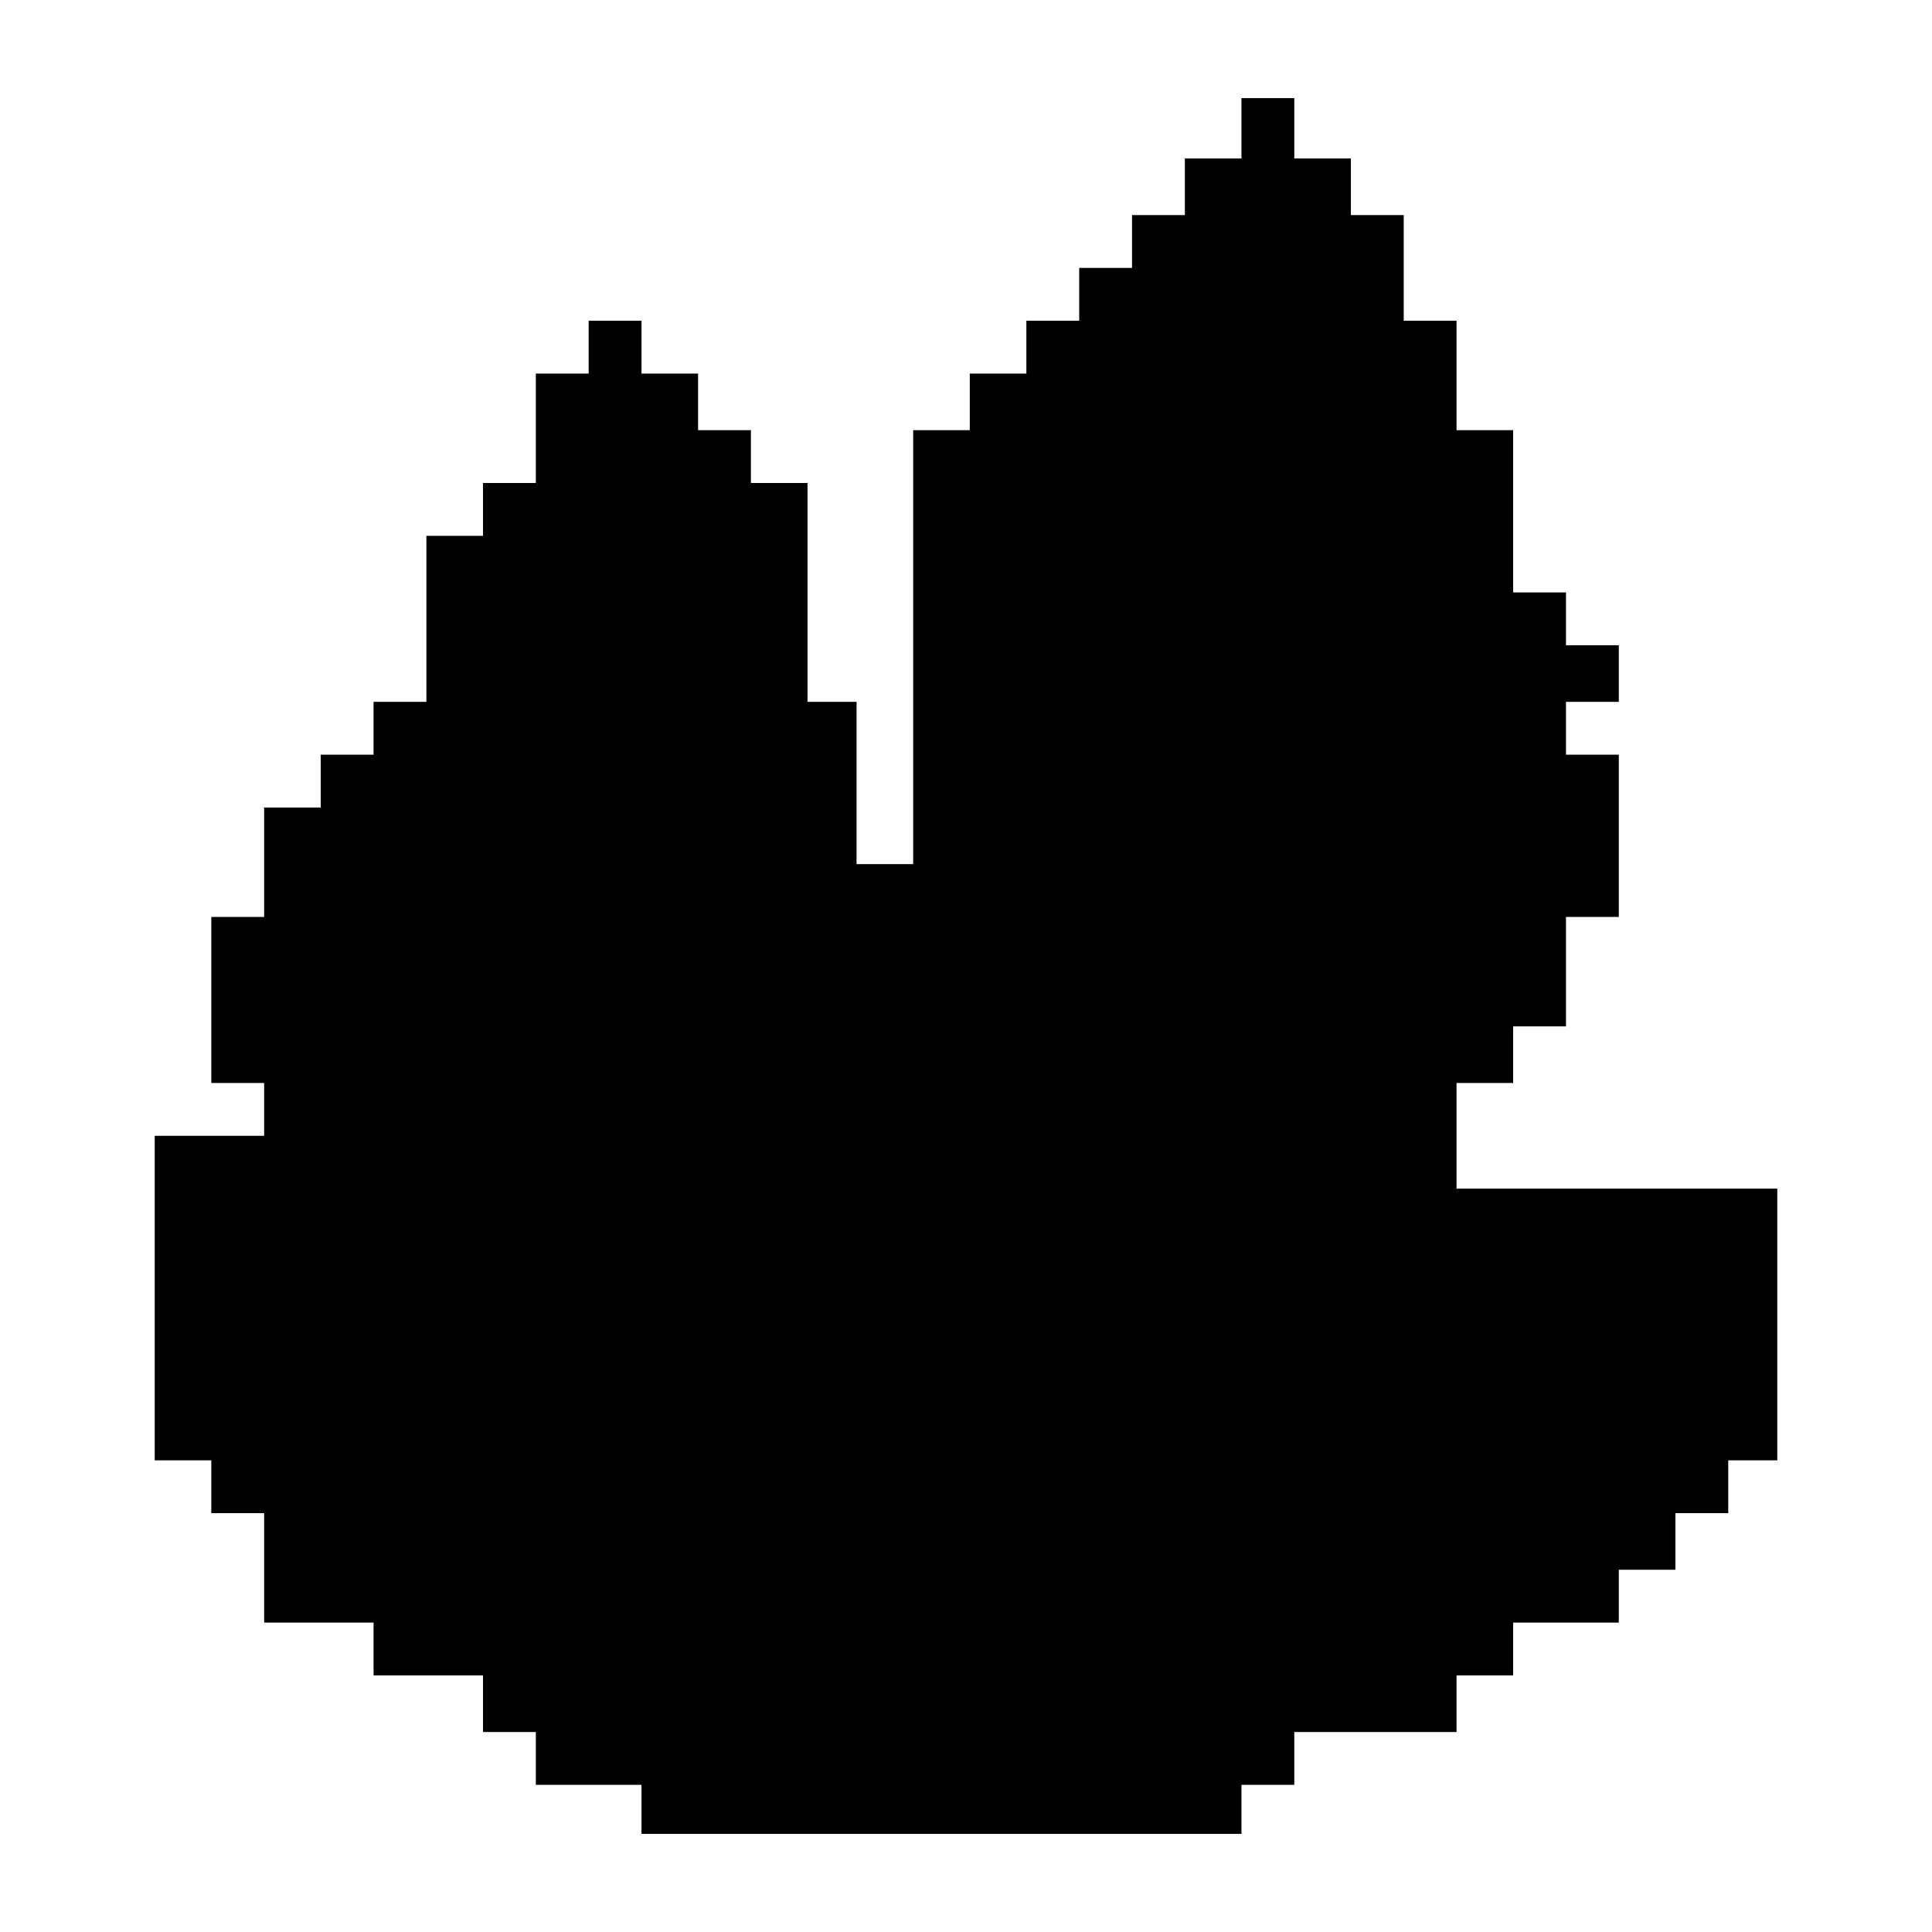
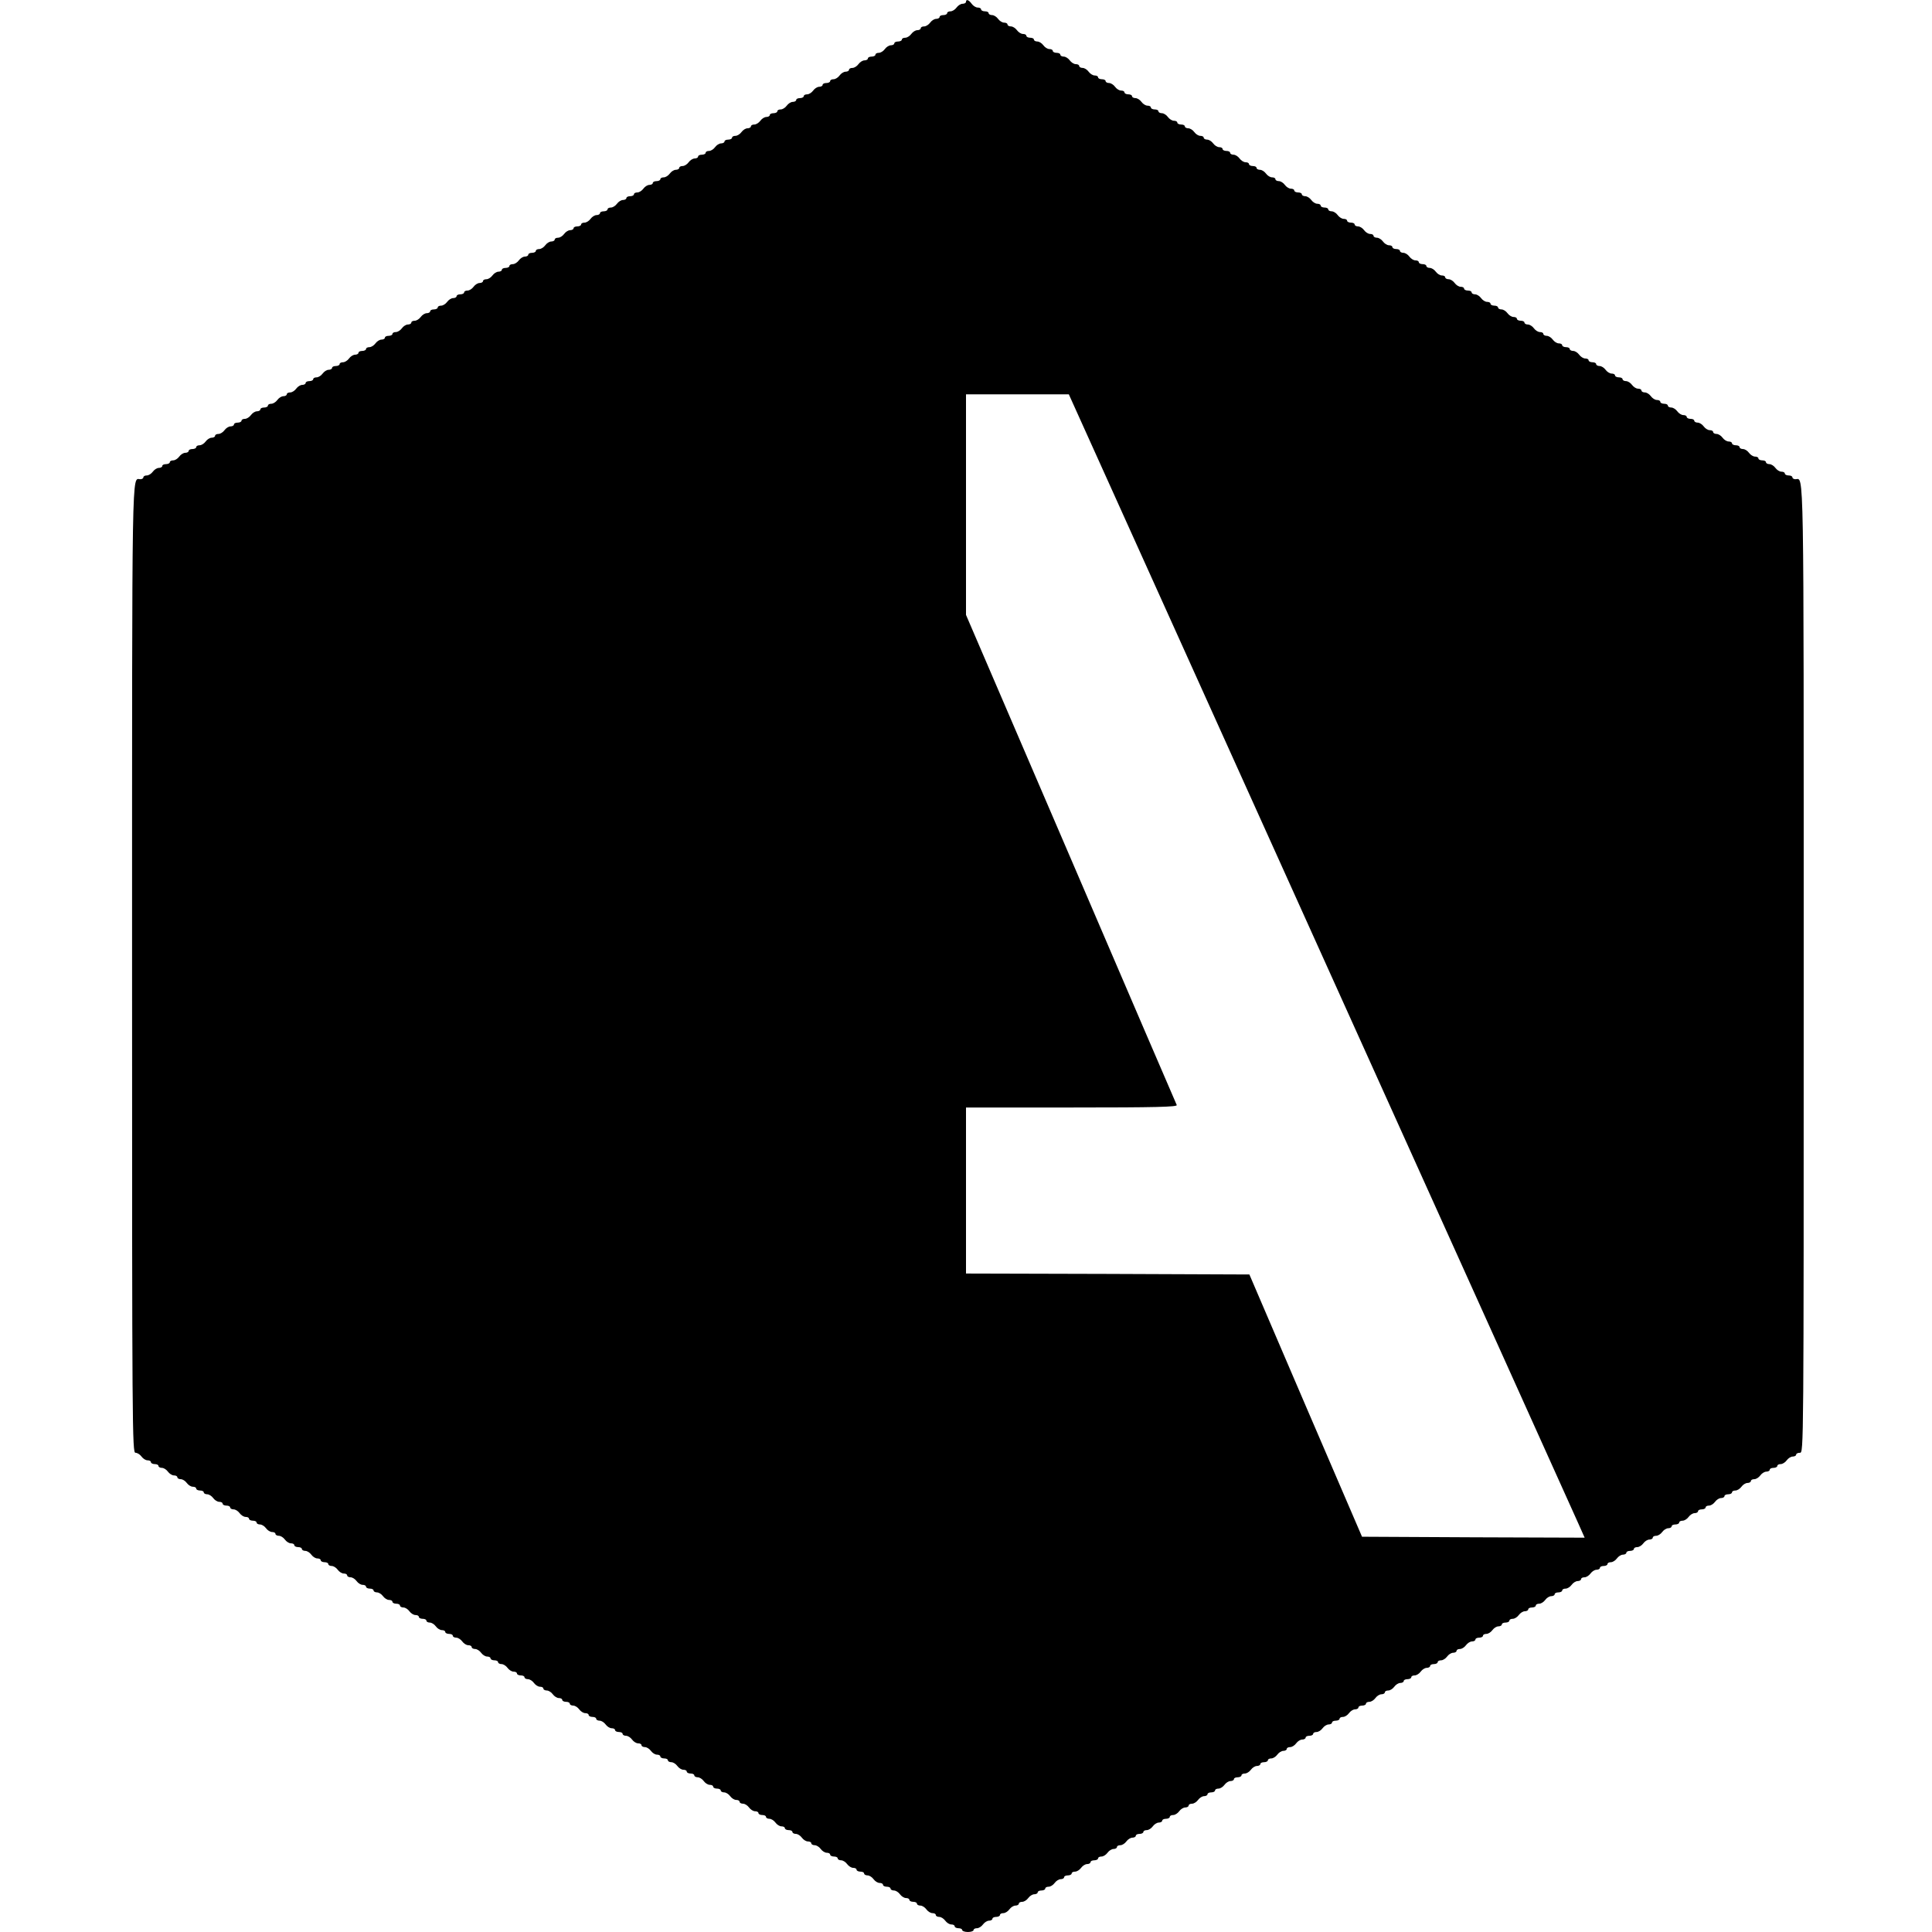
- <svg xmlns="http://www.w3.org/2000/svg" version="1.0" width="512pt" height="512pt" viewBox="0 0 512 512" preserveAspectRatio="xMidYMid meet">
-   <g transform="translate(0,512) scale(0.1,-0.1)" fill="#000000" stroke="none">
-     <path d="M3290 4780 l0 -80 -75 0 -75 0 0 -75 0 -75 -70 0 -70 0 0 -70 0 -70 -70 0 -70 0 0 -70 0 -70 -70 0 -70 0 0 -70 0 -70 -75 0 -75 0 0 -75 0 -75 -75 0 -75 0 0 -575 0 -575 -75 0 -75 0 0 215 0 215 -65 0 -65 0 0 290 0 290 -75 0 -75 0 0 70 0 70 -70 0 -70 0 0 75 0 75 -75 0 -75 0 0 70 0 70 -70 0 -70 0 0 -70 0 -70 -70 0 -70 0 0 -145 0 -145 -70 0 -70 0 0 -70 0 -70 -75 0 -75 0 0 -220 0 -220 -70 0 -70 0 0 -70 0 -70 -70 0 -70 0 0 -70 0 -70 -75 0 -75 0 0 -145 0 -145 -70 0 -70 0 0 -220 0 -220 70 0 70 0 0 -70 0 -70 -145 0 -145 0 0 -430 0 -430 75 0 75 0 0 -70 0 -70 70 0 70 0 0 -145 0 -145 145 0 145 0 0 -70 0 -70 145 0 145 0 0 -75 0 -75 70 0 70 0 0 -70 0 -70 140 0 140 0 0 -65 0 -65 795 0 795 0 0 65 0 65 70 0 70 0 0 70 0 70 215 0 215 0 0 75 0 75 75 0 75 0 0 70 0 70 140 0 140 0 0 70 0 70 75 0 75 0 0 75 0 75 70 0 70 0 0 70 0 70 65 0 65 0 0 360 0 360 -425 0 -425 0 0 140 0 140 75 0 75 0 0 75 0 75 70 0 70 0 0 145 0 145 70 0 70 0 0 215 0 215 -70 0 -70 0 0 70 0 70 70 0 70 0 0 75 0 75 -70 0 -70 0 0 70 0 70 -70 0 -70 0 0 215 0 215 -75 0 -75 0 0 145 0 145 -70 0 -70 0 0 140 0 140 -70 0 -70 0 0 75 0 75 -75 0 -75 0 0 80 0 80 -70 0 -70 0 0 -80z" />
+ <svg xmlns="http://www.w3.org/2000/svg" version="1.0" width="1024pt" height="1024pt" viewBox="0 0 1024 1024" preserveAspectRatio="xMidYMid meet">
+   <g transform="translate(0,1024) scale(0.1,-0.1)" fill="#000000" stroke="none">
+     <path d="M5120 10230 c0 -5 -8 -10 -18 -10 -10 0 -24 -9 -32 -20 -8 -11 -22 -20 -32 -20 -10 0 -18 -4 -18 -10 0 -5 -9 -10 -20 -10 -11 0 -20 -4 -20 -10 0 -5 -8 -10 -18 -10 -10 0 -24 -9 -32 -20 -8 -11 -22 -20 -32 -20 -10 0 -18 -4 -18 -10 0 -5 -8 -10 -18 -10 -10 0 -24 -9 -32 -20 -8 -11 -22 -20 -32 -20 -10 0 -18 -4 -18 -10 0 -5 -9 -10 -20 -10 -11 0 -20 -4 -20 -10 0 -5 -8 -10 -18 -10 -10 0 -24 -9 -32 -20 -8 -11 -22 -20 -32 -20 -10 0 -18 -4 -18 -10 0 -5 -9 -10 -20 -10 -11 0 -20 -4 -20 -10 0 -5 -8 -10 -18 -10 -10 0 -24 -9 -32 -20 -8 -11 -22 -20 -32 -20 -10 0 -18 -4 -18 -10 0 -5 -8 -10 -18 -10 -10 0 -24 -9 -32 -20 -8 -11 -22 -20 -32 -20 -10 0 -18 -4 -18 -10 0 -5 -9 -10 -20 -10 -11 0 -20 -4 -20 -10 0 -5 -8 -10 -18 -10 -10 0 -24 -9 -32 -20 -8 -11 -22 -20 -32 -20 -10 0 -18 -4 -18 -10 0 -5 -9 -10 -20 -10 -11 0 -20 -4 -20 -10 0 -5 -8 -10 -18 -10 -10 0 -24 -9 -32 -20 -8 -11 -22 -20 -32 -20 -10 0 -18 -4 -18 -10 0 -5 -9 -10 -20 -10 -11 0 -20 -4 -20 -10 0 -5 -8 -10 -18 -10 -10 0 -24 -9 -32 -20 -8 -11 -22 -20 -32 -20 -10 0 -18 -4 -18 -10 0 -5 -8 -10 -18 -10 -10 0 -24 -9 -32 -20 -8 -11 -22 -20 -32 -20 -10 0 -18 -4 -18 -10 0 -5 -9 -10 -20 -10 -11 0 -20 -4 -20 -10 0 -5 -8 -10 -18 -10 -10 0 -24 -9 -32 -20 -8 -11 -22 -20 -32 -20 -10 0 -18 -4 -18 -10 0 -5 -9 -10 -20 -10 -11 0 -20 -4 -20 -10 0 -5 -8 -10 -18 -10 -10 0 -24 -9 -32 -20 -8 -11 -22 -20 -32 -20 -10 0 -18 -4 -18 -10 0 -5 -8 -10 -18 -10 -10 0 -24 -9 -32 -20 -8 -11 -22 -20 -32 -20 -10 0 -18 -4 -18 -10 0 -5 -9 -10 -20 -10 -11 0 -20 -4 -20 -10 0 -5 -8 -10 -18 -10 -10 0 -24 -9 -32 -20 -8 -11 -22 -20 -32 -20 -10 0 -18 -4 -18 -10 0 -5 -9 -10 -20 -10 -11 0 -20 -4 -20 -10 0 -5 -8 -10 -18 -10 -10 0 -24 -9 -32 -20 -8 -11 -22 -20 -32 -20 -10 0 -18 -4 -18 -10 0 -5 -9 -10 -20 -10 -11 0 -20 -4 -20 -10 0 -5 -8 -10 -18 -10 -10 0 -24 -9 -32 -20 -8 -11 -22 -20 -32 -20 -10 0 -18 -4 -18 -10 0 -5 -9 -10 -20 -10 -11 0 -20 -4 -20 -10 0 -5 -8 -10 -18 -10 -10 0 -24 -9 -32 -20 -8 -11 -22 -20 -32 -20 -10 0 -18 -4 -18 -10 0 -5 -8 -10 -18 -10 -10 0 -24 -9 -32 -20 -8 -11 -22 -20 -32 -20 -10 0 -18 -4 -18 -10 0 -5 -9 -10 -20 -10 -11 0 -20 -4 -20 -10 0 -5 -8 -10 -18 -10 -10 0 -24 -9 -32 -20 -8 -11 -22 -20 -32 -20 -10 0 -18 -4 -18 -10 0 -5 -9 -10 -20 -10 -11 0 -20 -4 -20 -10 0 -5 -8 -10 -18 -10 -10 0 -24 -9 -32 -20 -8 -11 -22 -20 -32 -20 -10 0 -18 -4 -18 -10 0 -5 -8 -10 -18 -10 -10 0 -24 -9 -32 -20 -8 -11 -22 -20 -32 -20 -10 0 -18 -4 -18 -10 0 -5 -9 -10 -20 -10 -11 0 -20 -4 -20 -10 0 -5 -8 -10 -18 -10 -10 0 -24 -9 -32 -20 -8 -11 -22 -20 -32 -20 -10 0 -18 -4 -18 -10 0 -5 -9 -10 -20 -10 -11 0 -20 -4 -20 -10 0 -5 -8 -10 -18 -10 -10 0 -24 -9 -32 -20 -8 -11 -22 -20 -32 -20 -10 0 -18 -4 -18 -10 0 -5 -8 -10 -18 -10 -10 0 -24 -9 -32 -20 -8 -11 -22 -20 -32 -20 -10 0 -18 -4 -18 -10 0 -5 -9 -10 -20 -10 -11 0 -20 -4 -20 -10 0 -5 -8 -10 -18 -10 -10 0 -24 -9 -32 -20 -8 -11 -22 -20 -32 -20 -10 0 -18 -4 -18 -10 0 -5 -9 -10 -20 -10 -11 0 -20 -4 -20 -10 0 -5 -8 -10 -18 -10 -10 0 -24 -9 -32 -20 -8 -11 -22 -20 -32 -20 -10 0 -18 -4 -18 -10 0 -5 -9 -10 -20 -10 -11 0 -20 -4 -20 -10 0 -5 -8 -10 -18 -10 -10 0 -24 -9 -32 -20 -8 -11 -22 -20 -32 -20 -10 0 -18 -4 -18 -10 0 -5 -9 -10 -20 -10 -11 0 -20 -4 -20 -10 0 -5 -8 -10 -18 -10 -10 0 -24 -9 -32 -20 -8 -11 -22 -20 -32 -20 -10 0 -18 -4 -18 -10 0 -5 -8 -10 -18 -10 -10 0 -24 -9 -32 -20 -8 -11 -22 -20 -32 -20 -10 0 -18 -4 -18 -10 0 -5 -9 -10 -20 -10 -11 0 -20 -4 -20 -10 0 -5 -8 -10 -18 -10 -10 0 -24 -9 -32 -20 -8 -11 -22 -20 -32 -20 -10 0 -18 -4 -18 -10 0 -5 -9 -10 -20 -10 -11 0 -20 -4 -20 -10 0 -5 -8 -10 -18 -10 -10 0 -24 -9 -32 -20 -8 -11 -22 -20 -32 -20 -10 0 -18 -4 -18 -10 0 -5 -8 -10 -18 -10 -10 0 -24 -9 -32 -20 -8 -11 -22 -20 -32 -20 -10 0 -18 -4 -18 -10 0 -5 -9 -10 -20 -10 -11 0 -20 -4 -20 -10 0 -5 -8 -10 -18 -10 -10 0 -24 -9 -32 -20 -8 -11 -22 -20 -32 -20 -10 0 -18 -4 -18 -10 0 -5 -9 -10 -20 -10 -11 0 -20 -4 -20 -10 0 -5 -8 -10 -18 -10 -10 0 -24 -9 -32 -20 -8 -11 -22 -20 -32 -20 -10 0 -18 -4 -18 -10 0 -5 -7 -10 -16 -10 -46 0 -44 141 -44 -2594 0 -2453 1 -2566 18 -2566 10 0 24 -9 32 -20 8 -11 22 -20 32 -20 10 0 18 -4 18 -10 0 -5 9 -10 20 -10 11 0 20 -4 20 -10 0 -5 8 -10 18 -10 10 0 24 -9 32 -20 8 -11 22 -20 32 -20 10 0 18 -4 18 -10 0 -5 8 -10 18 -10 10 0 24 -9 32 -20 8 -11 22 -20 32 -20 10 0 18 -4 18 -10 0 -5 9 -10 20 -10 11 0 20 -4 20 -10 0 -5 8 -10 18 -10 10 0 24 -9 32 -20 8 -11 22 -20 32 -20 10 0 18 -4 18 -10 0 -5 9 -10 20 -10 11 0 20 -4 20 -10 0 -5 8 -10 18 -10 10 0 24 -9 32 -20 8 -11 22 -20 32 -20 10 0 18 -4 18 -10 0 -5 9 -10 20 -10 11 0 20 -4 20 -10 0 -5 8 -10 18 -10 10 0 24 -9 32 -20 8 -11 22 -20 32 -20 10 0 18 -4 18 -10 0 -5 8 -10 18 -10 10 0 24 -9 32 -20 8 -11 22 -20 32 -20 10 0 18 -4 18 -10 0 -5 9 -10 20 -10 11 0 20 -4 20 -10 0 -5 8 -10 18 -10 10 0 24 -9 32 -20 8 -11 22 -20 32 -20 10 0 18 -4 18 -10 0 -5 9 -10 20 -10 11 0 20 -4 20 -10 0 -5 8 -10 18 -10 10 0 24 -9 32 -20 8 -11 22 -20 32 -20 10 0 18 -4 18 -10 0 -5 8 -10 18 -10 10 0 24 -9 32 -20 8 -11 22 -20 32 -20 10 0 18 -4 18 -10 0 -5 9 -10 20 -10 11 0 20 -4 20 -10 0 -5 8 -10 18 -10 10 0 24 -9 32 -20 8 -11 22 -20 32 -20 10 0 18 -4 18 -10 0 -5 9 -10 20 -10 11 0 20 -4 20 -10 0 -5 8 -10 18 -10 10 0 24 -9 32 -20 8 -11 22 -20 32 -20 10 0 18 -4 18 -10 0 -5 9 -10 20 -10 11 0 20 -4 20 -10 0 -5 8 -10 18 -10 10 0 24 -9 32 -20 8 -11 22 -20 32 -20 10 0 18 -4 18 -10 0 -5 9 -10 20 -10 11 0 20 -4 20 -10 0 -5 8 -10 18 -10 10 0 24 -9 32 -20 8 -11 22 -20 32 -20 10 0 18 -4 18 -10 0 -5 8 -10 18 -10 10 0 24 -9 32 -20 8 -11 22 -20 32 -20 10 0 18 -4 18 -10 0 -5 9 -10 20 -10 11 0 20 -4 20 -10 0 -5 8 -10 18 -10 10 0 24 -9 32 -20 8 -11 22 -20 32 -20 10 0 18 -4 18 -10 0 -5 9 -10 20 -10 11 0 20 -4 20 -10 0 -5 8 -10 18 -10 10 0 24 -9 32 -20 8 -11 22 -20 32 -20 10 0 18 -4 18 -10 0 -5 8 -10 18 -10 10 0 24 -9 32 -20 8 -11 22 -20 32 -20 10 0 18 -4 18 -10 0 -5 9 -10 20 -10 11 0 20 -4 20 -10 0 -5 8 -10 18 -10 10 0 24 -9 32 -20 8 -11 22 -20 32 -20 10 0 18 -4 18 -10 0 -5 9 -10 20 -10 11 0 20 -4 20 -10 0 -5 8 -10 18 -10 10 0 24 -9 32 -20 8 -11 22 -20 32 -20 10 0 18 -4 18 -10 0 -5 9 -10 20 -10 11 0 20 -4 20 -10 0 -5 8 -10 18 -10 10 0 24 -9 32 -20 8 -11 22 -20 32 -20 10 0 18 -4 18 -10 0 -5 8 -10 18 -10 10 0 24 -9 32 -20 8 -11 22 -20 32 -20 10 0 18 -4 18 -10 0 -5 9 -10 20 -10 11 0 20 -4 20 -10 0 -5 8 -10 18 -10 10 0 24 -9 32 -20 8 -11 22 -20 32 -20 10 0 18 -4 18 -10 0 -5 9 -10 20 -10 11 0 20 -4 20 -10 0 -5 8 -10 18 -10 10 0 24 -9 32 -20 8 -11 22 -20 32 -20 10 0 18 -4 18 -10 0 -5 9 -10 20 -10 11 0 20 -4 20 -10 0 -5 8 -10 18 -10 10 0 24 -9 32 -20 8 -11 22 -20 32 -20 10 0 18 -4 18 -10 0 -5 8 -10 18 -10 10 0 24 -9 32 -20 8 -11 22 -20 32 -20 10 0 18 -4 18 -10 0 -5 9 -10 20 -10 11 0 20 -4 20 -10 0 -5 8 -10 18 -10 10 0 24 -9 32 -20 8 -11 22 -20 32 -20 10 0 18 -4 18 -10 0 -5 9 -10 20 -10 11 0 20 -4 20 -10 0 -5 8 -10 18 -10 10 0 24 -9 32 -20 8 -11 22 -20 32 -20 10 0 18 -4 18 -10 0 -5 8 -10 18 -10 10 0 24 -9 32 -20 8 -11 22 -20 32 -20 10 0 18 -4 18 -10 0 -5 9 -10 20 -10 11 0 20 -4 20 -10 0 -5 8 -10 18 -10 10 0 24 -9 32 -20 8 -11 22 -20 32 -20 10 0 18 -4 18 -10 0 -5 9 -10 20 -10 11 0 20 -4 20 -10 0 -5 8 -10 18 -10 10 0 24 -9 32 -20 8 -11 22 -20 32 -20 10 0 18 -4 18 -10 0 -5 9 -10 20 -10 11 0 20 -4 20 -10 0 -5 8 -10 18 -10 10 0 24 -9 32 -20 8 -11 22 -20 32 -20 10 0 18 -4 18 -10 0 -5 9 -10 20 -10 11 0 20 -4 20 -10 0 -5 8 -10 18 -10 10 0 24 -9 32 -20 8 -11 22 -20 32 -20 10 0 18 -4 18 -10 0 -5 8 -10 18 -10 10 0 24 -9 32 -20 8 -11 22 -20 32 -20 10 0 18 -4 18 -10 0 -5 9 -10 20 -10 11 0 20 -4 20 -10 0 -5 14 -10 30 -10 17 0 30 5 30 10 0 6 8 10 18 10 10 0 24 9 32 20 8 11 22 20 32 20 10 0 18 5 18 10 0 6 9 10 20 10 11 0 20 5 20 10 0 6 8 10 18 10 10 0 24 9 32 20 8 11 22 20 32 20 10 0 18 5 18 10 0 6 8 10 18 10 10 0 24 9 32 20 8 11 22 20 32 20 10 0 18 5 18 10 0 6 9 10 20 10 11 0 20 5 20 10 0 6 8 10 18 10 10 0 24 9 32 20 8 11 22 20 32 20 10 0 18 5 18 10 0 6 9 10 20 10 11 0 20 5 20 10 0 6 8 10 18 10 10 0 24 9 32 20 8 11 22 20 32 20 10 0 18 5 18 10 0 6 9 10 20 10 11 0 20 5 20 10 0 6 8 10 18 10 10 0 24 9 32 20 8 11 22 20 32 20 10 0 18 5 18 10 0 6 8 10 18 10 10 0 24 9 32 20 8 11 22 20 32 20 10 0 18 5 18 10 0 6 9 10 20 10 11 0 20 5 20 10 0 6 8 10 18 10 10 0 24 9 32 20 8 11 22 20 32 20 10 0 18 5 18 10 0 6 9 10 20 10 11 0 20 5 20 10 0 6 8 10 18 10 10 0 24 9 32 20 8 11 22 20 32 20 10 0 18 5 18 10 0 6 8 10 18 10 10 0 24 9 32 20 8 11 22 20 32 20 10 0 18 5 18 10 0 6 9 10 20 10 11 0 20 5 20 10 0 6 8 10 18 10 10 0 24 9 32 20 8 11 22 20 32 20 10 0 18 5 18 10 0 6 9 10 20 10 11 0 20 5 20 10 0 6 8 10 18 10 10 0 24 9 32 20 8 11 22 20 32 20 10 0 18 5 18 10 0 6 9 10 20 10 11 0 20 5 20 10 0 6 8 10 18 10 10 0 24 9 32 20 8 11 22 20 32 20 10 0 18 5 18 10 0 6 8 10 18 10 10 0 24 9 32 20 8 11 22 20 32 20 10 0 18 5 18 10 0 6 9 10 20 10 11 0 20 5 20 10 0 6 8 10 18 10 10 0 24 9 32 20 8 11 22 20 32 20 10 0 18 5 18 10 0 6 9 10 20 10 11 0 20 5 20 10 0 6 8 10 18 10 10 0 24 9 32 20 8 11 22 20 32 20 10 0 18 5 18 10 0 6 9 10 20 10 11 0 20 5 20 10 0 6 8 10 18 10 10 0 24 9 32 20 8 11 22 20 32 20 10 0 18 5 18 10 0 6 8 10 18 10 10 0 24 9 32 20 8 11 22 20 32 20 10 0 18 5 18 10 0 6 9 10 20 10 11 0 20 5 20 10 0 6 8 10 18 10 10 0 24 9 32 20 8 11 22 20 32 20 10 0 18 5 18 10 0 6 9 10 20 10 11 0 20 5 20 10 0 6 8 10 18 10 10 0 24 9 32 20 8 11 22 20 32 20 10 0 18 5 18 10 0 6 8 10 18 10 10 0 24 9 32 20 8 11 22 20 32 20 10 0 18 5 18 10 0 6 9 10 20 10 11 0 20 5 20 10 0 6 8 10 18 10 10 0 24 9 32 20 8 11 22 20 32 20 10 0 18 5 18 10 0 6 9 10 20 10 11 0 20 5 20 10 0 6 8 10 18 10 10 0 24 9 32 20 8 11 22 20 32 20 10 0 18 5 18 10 0 6 9 10 20 10 11 0 20 5 20 10 0 6 8 10 18 10 10 0 24 9 32 20 8 11 22 20 32 20 10 0 18 5 18 10 0 6 9 10 20 10 11 0 20 5 20 10 0 6 8 10 18 10 10 0 24 9 32 20 8 11 22 20 32 20 10 0 18 5 18 10 0 6 8 10 18 10 10 0 24 9 32 20 8 11 22 20 32 20 10 0 18 5 18 10 0 6 9 10 20 10 11 0 20 5 20 10 0 6 8 10 18 10 10 0 24 9 32 20 8 11 22 20 32 20 10 0 18 5 18 10 0 6 9 10 20 10 11 0 20 5 20 10 0 6 8 10 18 10 10 0 24 9 32 20 8 11 22 20 32 20 10 0 18 5 18 10 0 6 8 10 18 10 10 0 24 9 32 20 8 11 22 20 32 20 10 0 18 5 18 10 0 6 9 10 20 10 11 0 20 5 20 10 0 6 8 10 18 10 10 0 24 9 32 20 8 11 22 20 32 20 10 0 18 5 18 10 0 6 9 10 20 10 11 0 20 5 20 10 0 6 8 10 18 10 10 0 24 9 32 20 8 11 22 20 32 20 10 0 18 5 18 10 0 6 9 10 20 10 11 0 20 5 20 10 0 6 8 10 18 10 10 0 24 9 32 20 8 11 22 20 32 20 10 0 18 5 18 10 0 6 8 10 18 10 10 0 24 9 32 20 8 11 22 20 32 20 10 0 18 5 18 10 0 6 9 10 20 10 11 0 20 5 20 10 0 6 8 10 18 10 10 0 24 9 32 20 8 11 22 20 32 20 10 0 18 5 18 10 0 6 9 10 20 10 20 0 20 7 20 2566 0 2735 2 2594 -44 2594 -9 0 -16 5 -16 10 0 6 -9 10 -20 10 -11 0 -20 5 -20 10 0 6 -8 10 -18 10 -10 0 -24 9 -32 20 -8 11 -22 20 -32 20 -10 0 -18 5 -18 10 0 6 -9 10 -20 10 -11 0 -20 5 -20 10 0 6 -8 10 -18 10 -10 0 -24 9 -32 20 -8 11 -22 20 -32 20 -10 0 -18 5 -18 10 0 6 -9 10 -20 10 -11 0 -20 5 -20 10 0 6 -8 10 -18 10 -10 0 -24 9 -32 20 -8 11 -22 20 -32 20 -10 0 -18 5 -18 10 0 6 -8 10 -18 10 -10 0 -24 9 -32 20 -8 11 -22 20 -32 20 -10 0 -18 5 -18 10 0 6 -9 10 -20 10 -11 0 -20 5 -20 10 0 6 -8 10 -18 10 -10 0 -24 9 -32 20 -8 11 -22 20 -32 20 -10 0 -18 5 -18 10 0 6 -9 10 -20 10 -11 0 -20 5 -20 10 0 6 -8 10 -18 10 -10 0 -24 9 -32 20 -8 11 -22 20 -32 20 -10 0 -18 5 -18 10 0 6 -8 10 -18 10 -10 0 -24 9 -32 20 -8 11 -22 20 -32 20 -10 0 -18 5 -18 10 0 6 -9 10 -20 10 -11 0 -20 5 -20 10 0 6 -8 10 -18 10 -10 0 -24 9 -32 20 -8 11 -22 20 -32 20 -10 0 -18 5 -18 10 0 6 -9 10 -20 10 -11 0 -20 5 -20 10 0 6 -8 10 -18 10 -10 0 -24 9 -32 20 -8 11 -22 20 -32 20 -10 0 -18 5 -18 10 0 6 -9 10 -20 10 -11 0 -20 5 -20 10 0 6 -8 10 -18 10 -10 0 -24 9 -32 20 -8 11 -22 20 -32 20 -10 0 -18 5 -18 10 0 6 -8 10 -18 10 -10 0 -24 9 -32 20 -8 11 -22 20 -32 20 -10 0 -18 5 -18 10 0 6 -9 10 -20 10 -11 0 -20 5 -20 10 0 6 -8 10 -18 10 -10 0 -24 9 -32 20 -8 11 -22 20 -32 20 -10 0 -18 5 -18 10 0 6 -9 10 -20 10 -11 0 -20 5 -20 10 0 6 -8 10 -18 10 -10 0 -24 9 -32 20 -8 11 -22 20 -32 20 -10 0 -18 5 -18 10 0 6 -9 10 -20 10 -11 0 -20 5 -20 10 0 6 -8 10 -18 10 -10 0 -24 9 -32 20 -8 11 -22 20 -32 20 -10 0 -18 5 -18 10 0 6 -8 10 -18 10 -10 0 -24 9 -32 20 -8 11 -22 20 -32 20 -10 0 -18 5 -18 10 0 6 -9 10 -20 10 -11 0 -20 5 -20 10 0 6 -8 10 -18 10 -10 0 -24 9 -32 20 -8 11 -22 20 -32 20 -10 0 -18 5 -18 10 0 6 -9 10 -20 10 -11 0 -20 5 -20 10 0 6 -8 10 -18 10 -10 0 -24 9 -32 20 -8 11 -22 20 -32 20 -10 0 -18 5 -18 10 0 6 -8 10 -18 10 -10 0 -24 9 -32 20 -8 11 -22 20 -32 20 -10 0 -18 5 -18 10 0 6 -9 10 -20 10 -11 0 -20 5 -20 10 0 6 -8 10 -18 10 -10 0 -24 9 -32 20 -8 11 -22 20 -32 20 -10 0 -18 5 -18 10 0 6 -9 10 -20 10 -11 0 -20 5 -20 10 0 6 -8 10 -18 10 -10 0 -24 9 -32 20 -8 11 -22 20 -32 20 -10 0 -18 5 -18 10 0 6 -9 10 -20 10 -11 0 -20 5 -20 10 0 6 -8 10 -18 10 -10 0 -24 9 -32 20 -8 11 -22 20 -32 20 -10 0 -18 5 -18 10 0 6 -8 10 -18 10 -10 0 -24 9 -32 20 -8 11 -22 20 -32 20 -10 0 -18 5 -18 10 0 6 -9 10 -20 10 -11 0 -20 5 -20 10 0 6 -8 10 -18 10 -10 0 -24 9 -32 20 -8 11 -22 20 -32 20 -10 0 -18 5 -18 10 0 6 -9 10 -20 10 -11 0 -20 5 -20 10 0 6 -8 10 -18 10 -10 0 -24 9 -32 20 -8 11 -22 20 -32 20 -10 0 -18 5 -18 10 0 6 -8 10 -18 10 -10 0 -24 9 -32 20 -8 11 -22 20 -32 20 -10 0 -18 5 -18 10 0 6 -9 10 -20 10 -11 0 -20 5 -20 10 0 6 -8 10 -18 10 -10 0 -24 9 -32 20 -8 11 -22 20 -32 20 -10 0 -18 5 -18 10 0 6 -9 10 -20 10 -11 0 -20 5 -20 10 0 6 -8 10 -18 10 -10 0 -24 9 -32 20 -8 11 -22 20 -32 20 -10 0 -18 5 -18 10 0 6 -9 10 -20 10 -11 0 -20 5 -20 10 0 6 -8 10 -18 10 -10 0 -24 9 -32 20 -8 11 -22 20 -32 20 -10 0 -18 5 -18 10 0 6 -9 10 -20 10 -11 0 -20 5 -20 10 0 6 -8 10 -18 10 -10 0 -24 9 -32 20 -8 11 -22 20 -32 20 -10 0 -18 5 -18 10 0 6 -8 10 -18 10 -10 0 -24 9 -32 20 -8 11 -22 20 -32 20 -10 0 -18 5 -18 10 0 6 -9 10 -20 10 -11 0 -20 5 -20 10 0 6 -8 10 -18 10 -10 0 -24 9 -32 20 -8 11 -22 20 -32 20 -10 0 -18 5 -18 10 0 6 -9 10 -20 10 -11 0 -20 5 -20 10 0 6 -8 10 -18 10 -10 0 -24 9 -32 20 -8 11 -22 20 -32 20 -10 0 -18 5 -18 10 0 6 -8 10 -18 10 -10 0 -24 9 -32 20 -8 11 -22 20 -32 20 -10 0 -18 5 -18 10 0 6 -9 10 -20 10 -11 0 -20 5 -20 10 0 6 -8 10 -18 10 -10 0 -24 9 -32 20 -15 21 -30 26 -30 10z m1875 -5027 c732 -1621 1347 -2985 1367 -3030 l37 -83 -590 2 -590 3 -299 695 -298 695 -751 3 -751 2 0 440 0 440 561 0 c445 0 560 3 556 13 -3 6 -256 594 -561 1305 l-556 1293 0 584 0 585 273 0 272 0 1330 -2947z" />
  </g>
</svg>
